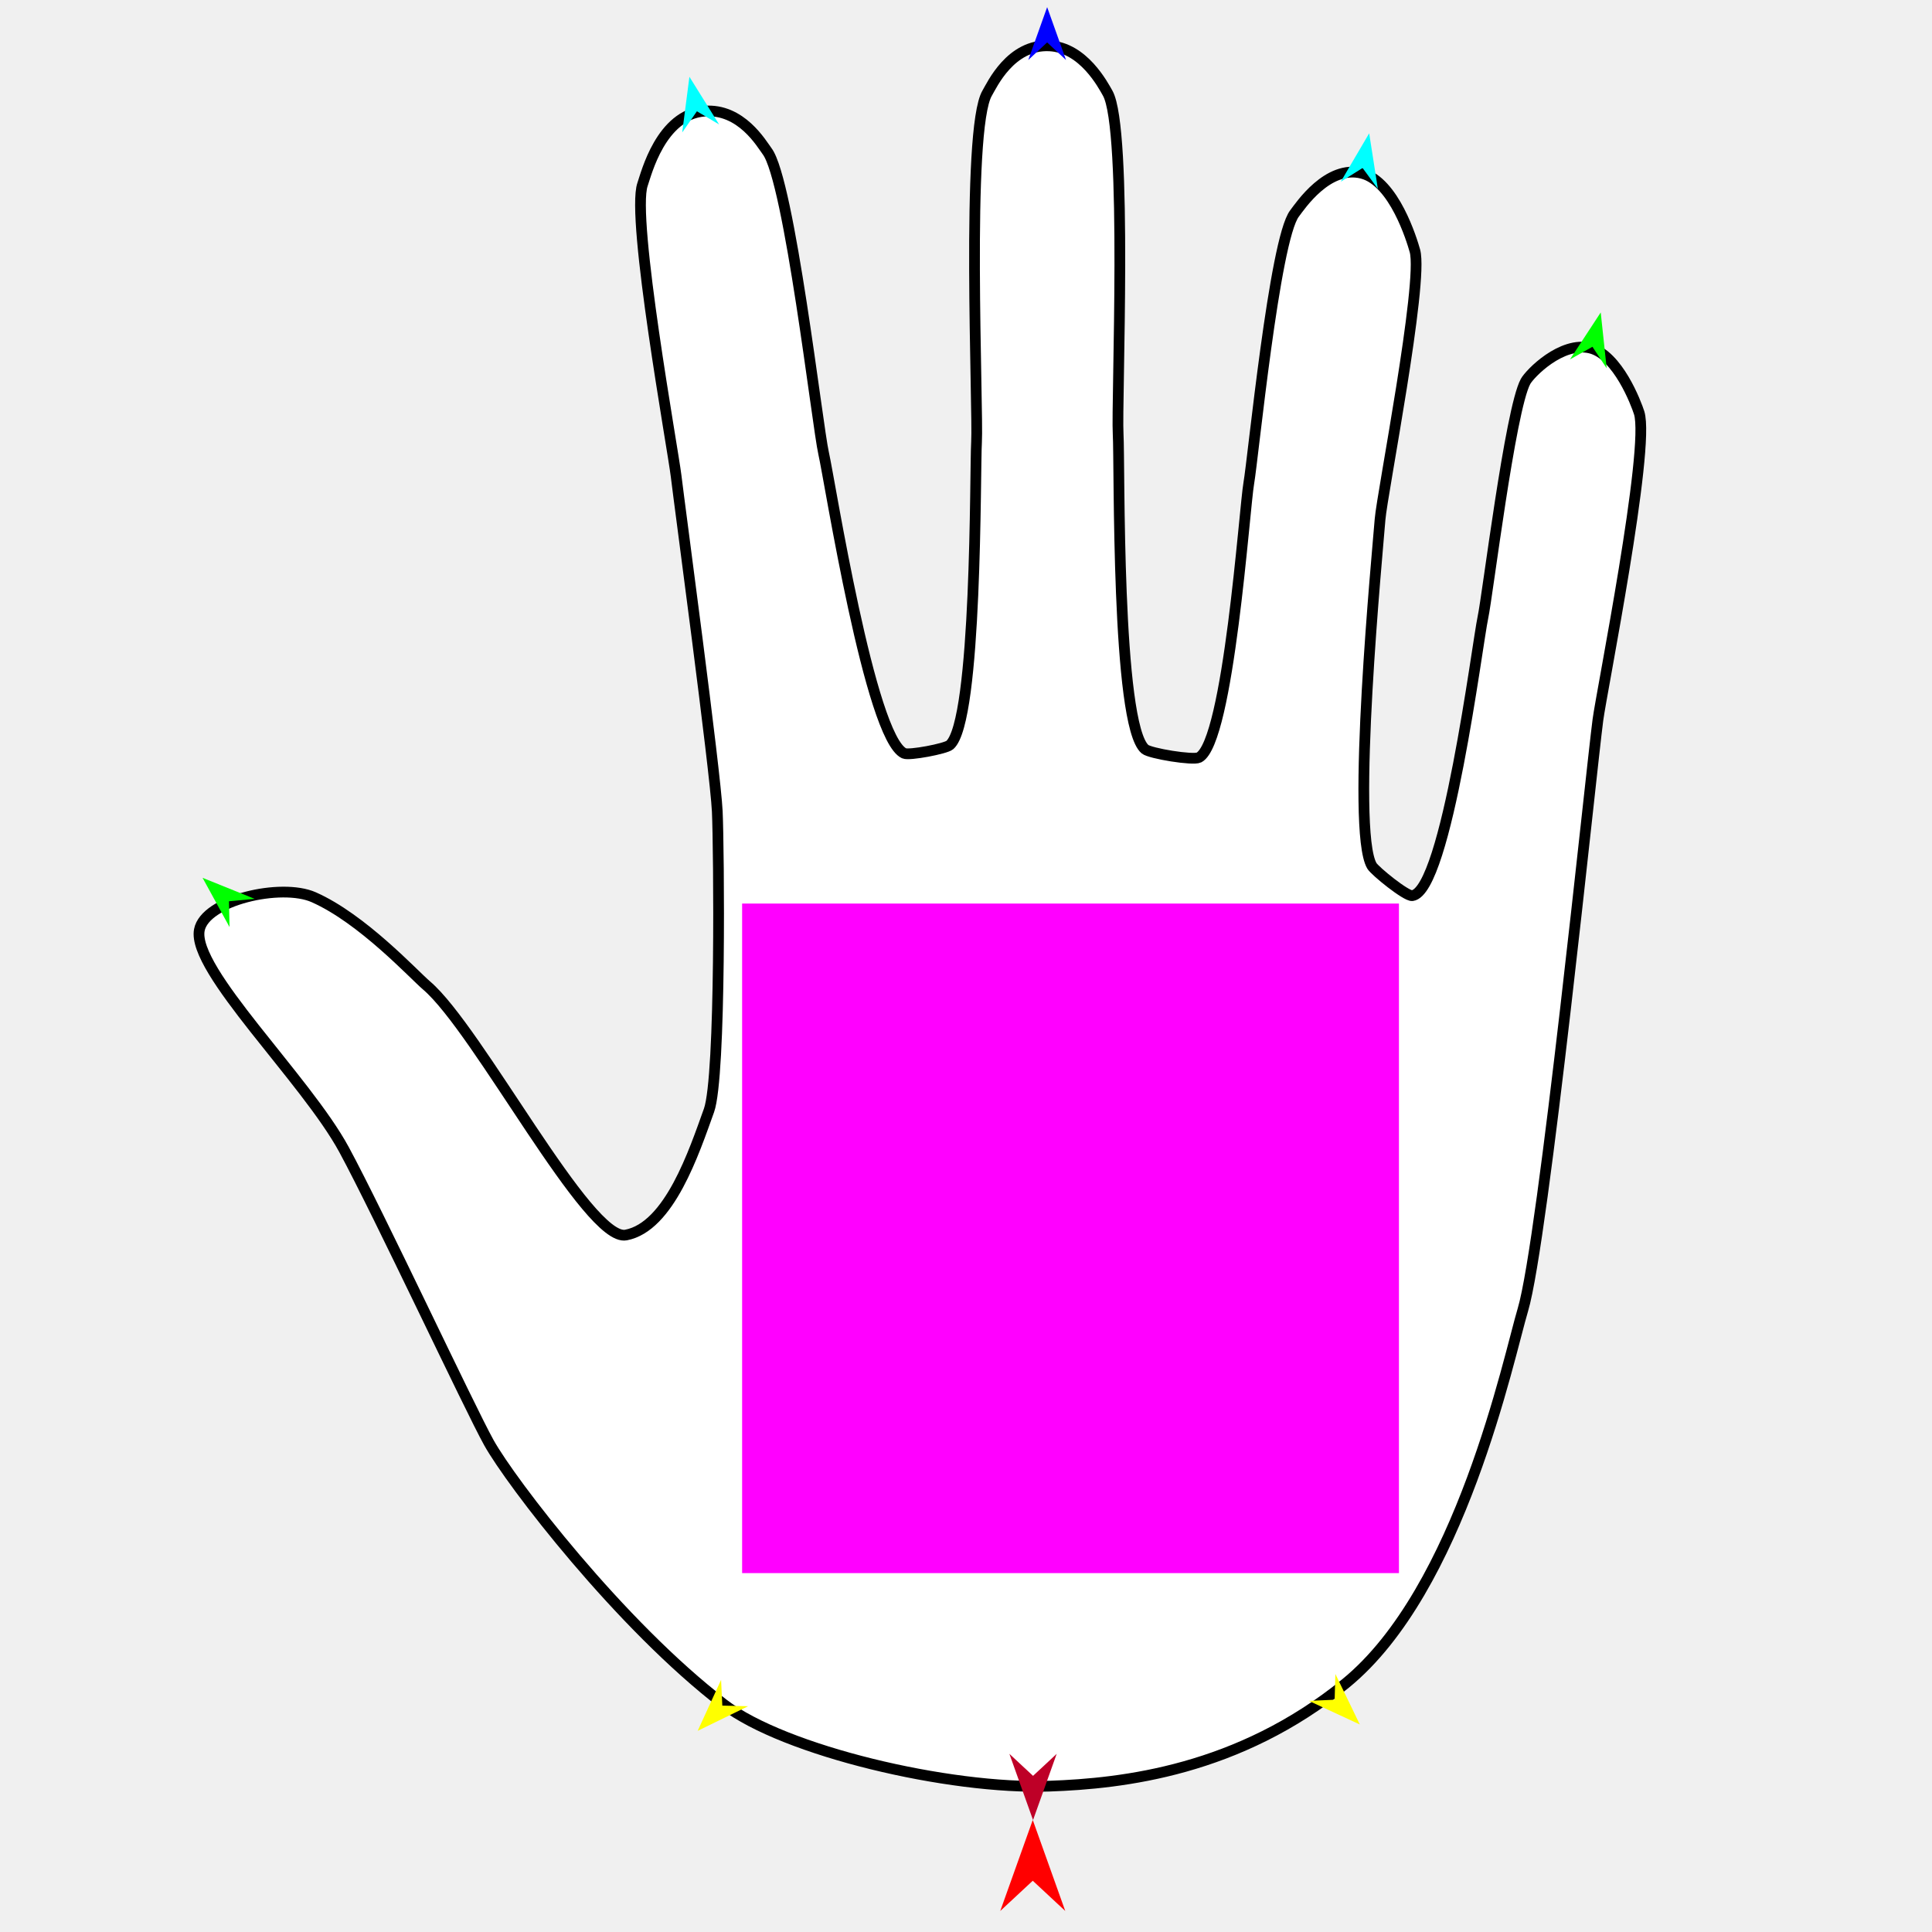
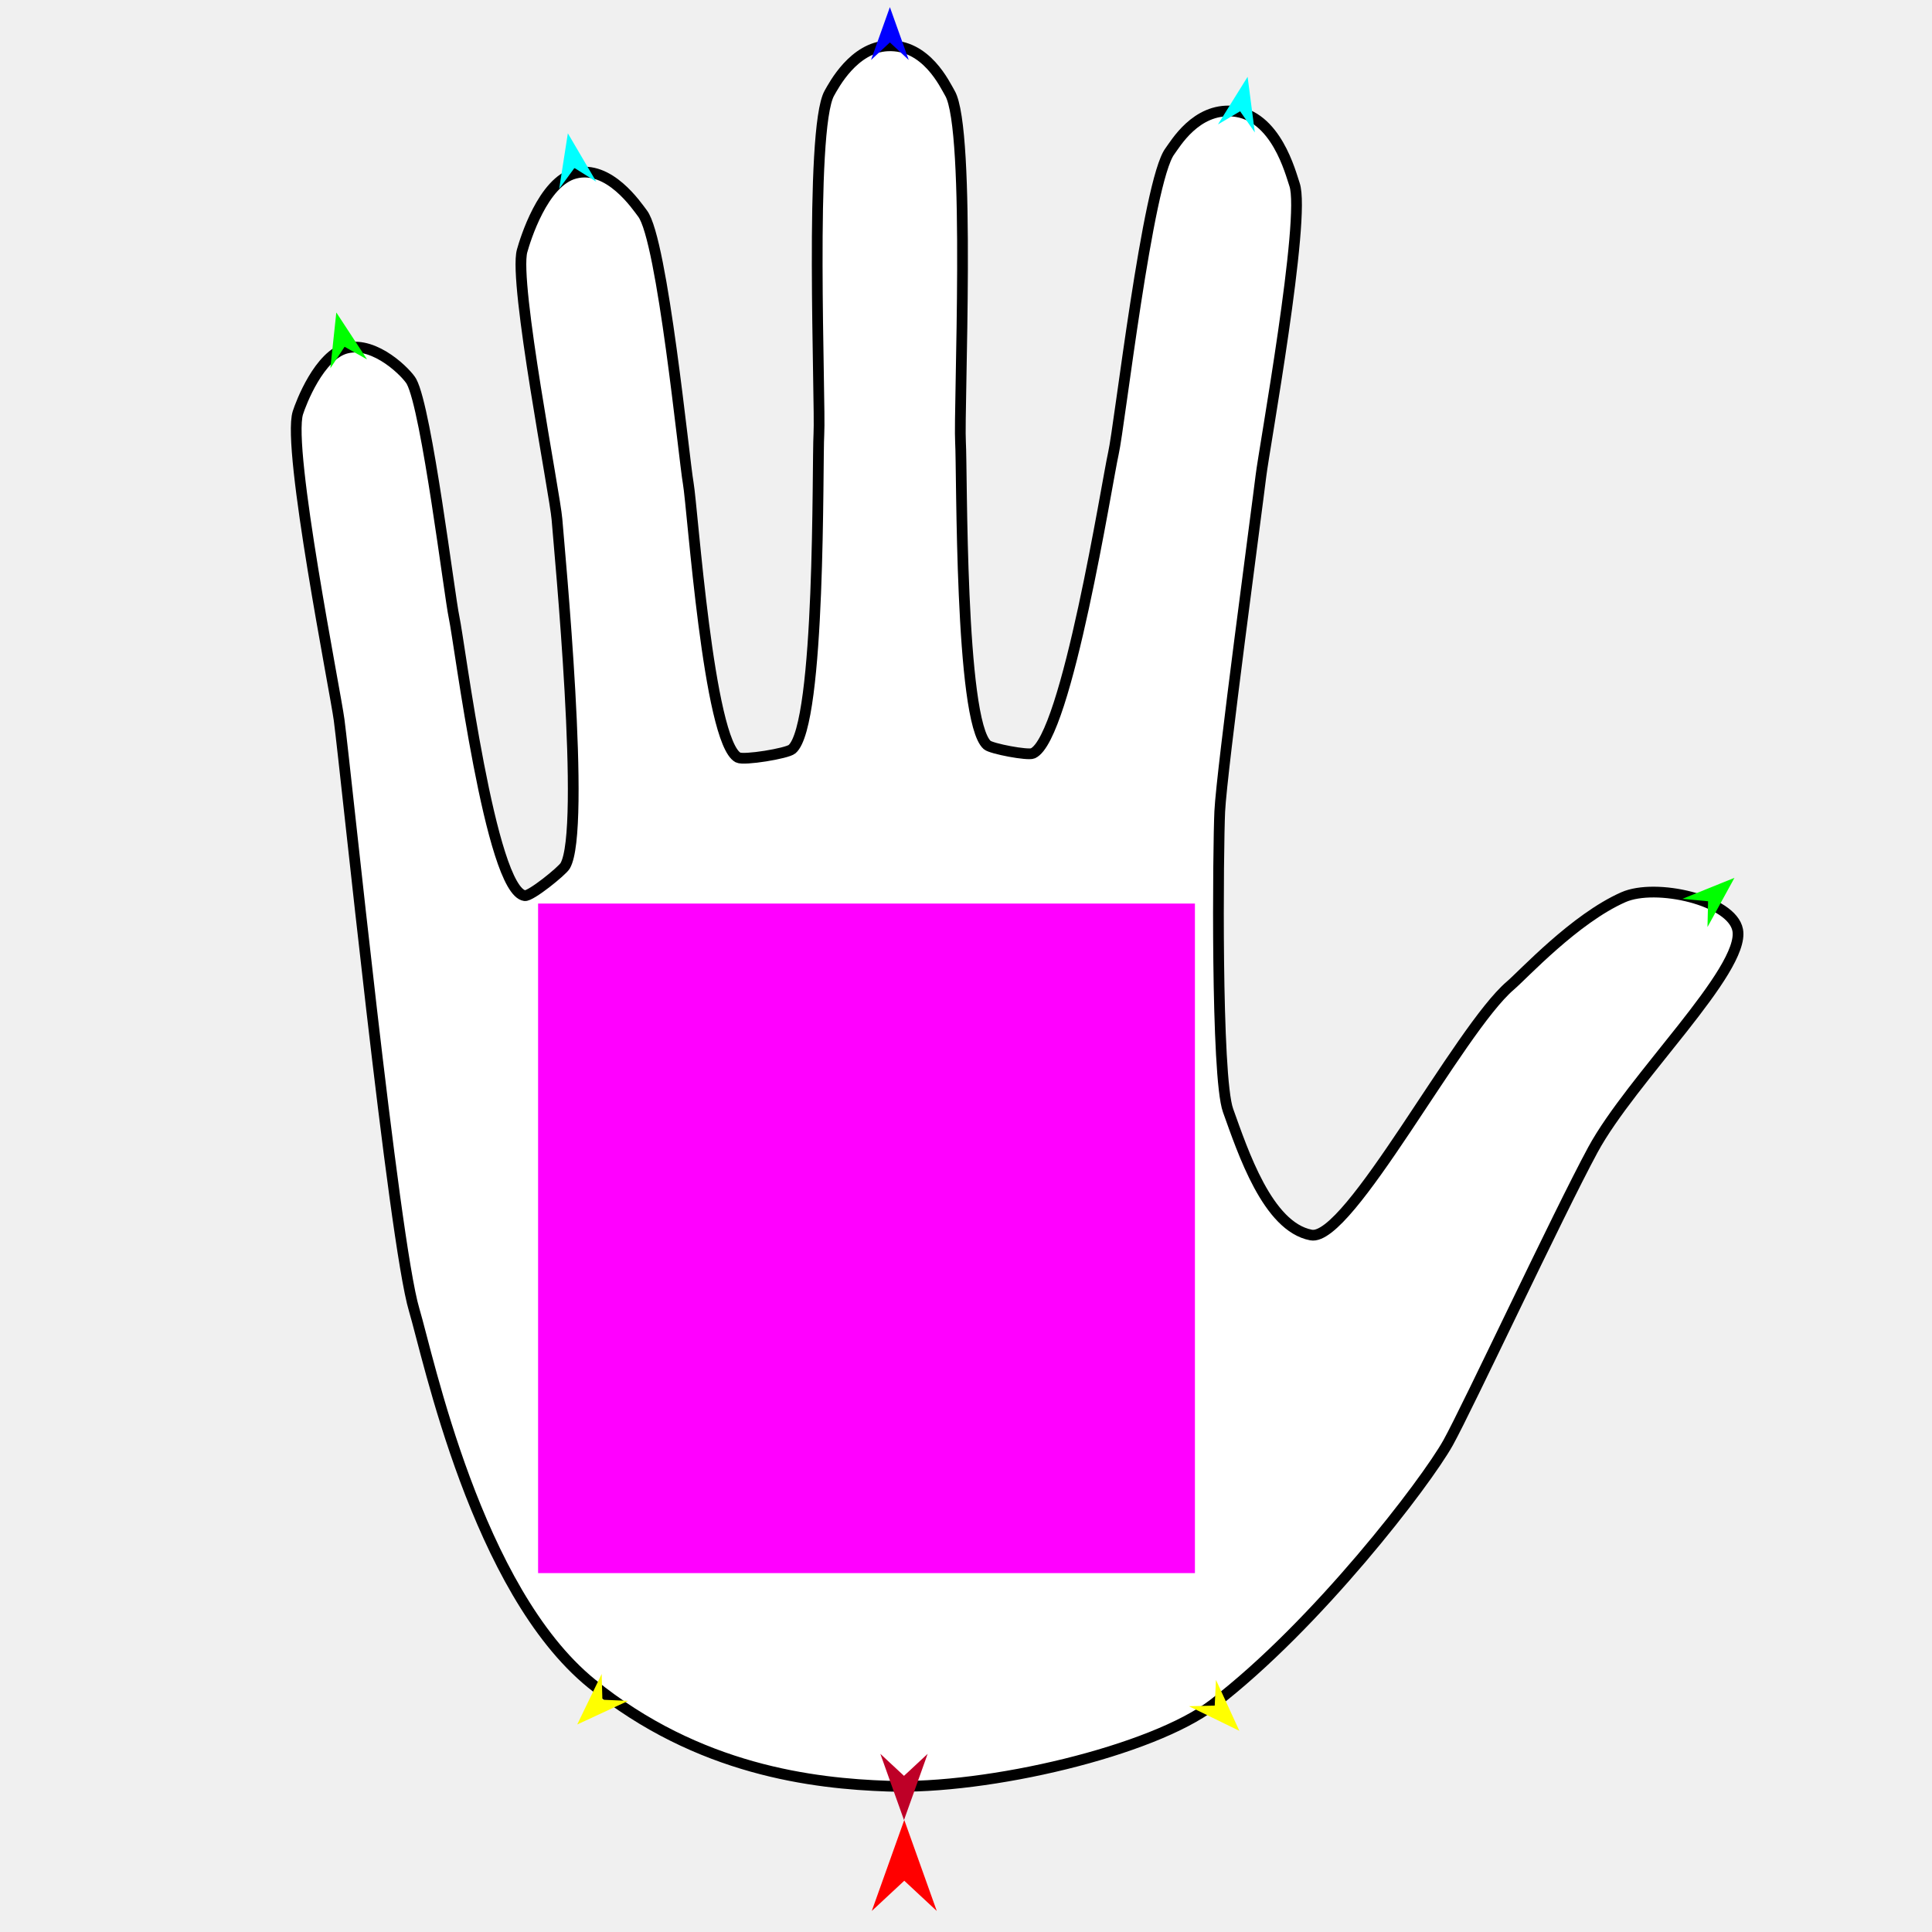
<svg xmlns="http://www.w3.org/2000/svg" version="1.1" id="Frame_0" width="720px" height="720px">
  <g id="hand">
    <g id="hand">
-       <path fill="#ffffff" fill-rule="evenodd" stroke="#000000" stroke-width="4" stroke-linecap="round" stroke-linejoin="round" d="M 391.101 665.643 C 353.603 666.965 292.356 652.471 269.724 635.137 C 231.117 605.568 190.491 552.528 182.194 537.641 C 175.061 524.843 141.154 452.333 128.237 428.473 C 113.953 402.086 71.467 361.537 74.288 346.589 C 76.388 335.457 104.803 329.003 116.920 334.373 C 135.058 342.410 154.088 363.099 158.977 367.266 C 178.208 383.659 219.192 462.924 233.263 460.263 C 249.500 457.192 258.683 429.194 264.214 413.837 C 268.759 401.219 267.930 315.809 267.310 302.412 C 266.609 287.271 253.326 188.821 251.964 177.368 C 250.782 167.428 235.106 81.150 239.453 68.732 C 240.873 64.675 246.278 42.758 262.479 41.422 C 276.230 40.288 283.868 53.686 285.880 56.351 C 294.183 67.348 304.612 158.702 306.936 168.925 C 309.285 179.261 324.281 274.953 336.949 280.747 C 338.842 281.612 352.408 279.024 353.973 277.652 C 364.228 268.664 363.305 175.108 363.924 164.751 C 364.633 152.860 359.896 48.141 367.900 34.685 C 369.691 31.675 376.621 16.394 391.096 17.085 C 403.777 17.691 411.114 31.767 412.779 34.685 C 420.357 47.970 416.023 150.127 416.699 161.744 C 417.326 172.517 415.940 269.969 426.708 279.199 C 428.567 280.793 444.664 283.445 446.826 282.295 C 457.862 276.421 463.747 189.425 465.391 180.056 C 467.004 170.866 474.974 89.309 482.419 79.564 C 484.559 76.764 494.843 61.281 507.602 64.599 C 519.561 67.709 526.170 89.440 527.298 93.493 C 530.553 105.183 515.030 184.305 514.314 193.510 C 513.396 205.301 503.362 309.284 511.260 322.671 C 512.405 324.610 524.083 334.093 526.314 333.786 C 539.064 332.028 550.571 239.673 552.641 230.102 C 554.371 222.107 562.806 152.714 568.520 142.169 C 570.077 139.294 581.868 127.087 592.674 129.725 C 602.908 132.223 609.777 150.379 610.867 153.847 C 615.029 167.099 596.871 257.790 595.499 268.269 C 592.864 288.385 575.174 462.573 567.535 488.120 C 562.221 505.891 544.321 592.494 501.425 627.399 C 461.547 659.848 418.456 664.679 391.101 665.643 Z" />
+       <path fill="#ffffff" fill-rule="evenodd" stroke="#000000" stroke-width="4" stroke-linecap="round" stroke-linejoin="round" d="M 330.775 665.643 C 368.272 666.965 429.519 652.471 452.152 635.137 C 490.759 605.568 531.385 552.528 539.682 537.641 C 546.815 524.843 580.722 452.333 593.638 428.473 C 607.923 402.086 650.409 361.537 647.588 346.589 C 645.487 335.457 617.073 329.003 604.956 334.373 C 586.818 342.410 567.787 363.099 562.899 367.266 C 543.667 383.659 502.684 462.924 488.613 460.263 C 472.376 457.192 463.193 429.194 457.662 413.837 C 453.117 401.219 453.946 315.809 454.566 302.412 C 455.267 287.271 468.550 188.821 469.912 177.368 C 471.093 167.428 486.770 81.150 482.423 68.732 C 481.003 64.675 475.597 42.758 459.397 41.422 C 445.645 40.288 438.008 53.686 435.996 56.351 C 427.693 67.348 417.264 158.702 414.940 168.925 C 412.591 179.261 397.595 274.953 384.927 280.747 C 383.034 281.612 369.468 279.024 367.903 277.652 C 357.648 268.664 358.571 175.108 357.952 164.751 C 357.242 152.860 361.980 48.141 353.975 34.685 C 352.184 31.675 345.255 16.394 330.780 17.085 C 318.099 17.691 310.762 31.767 309.097 34.685 C 301.519 47.970 305.853 150.127 305.177 161.744 C 304.550 172.517 305.936 269.969 295.168 279.199 C 293.309 280.793 277.212 283.445 275.050 282.295 C 264.014 276.421 258.129 189.425 256.485 180.056 C 254.872 170.866 246.901 89.309 239.457 79.564 C 237.317 76.764 227.033 61.281 214.274 64.599 C 202.315 67.709 195.706 89.440 194.577 93.493 C 191.323 105.183 206.846 184.305 207.562 193.510 C 208.480 205.301 218.514 309.284 210.615 322.671 C 209.471 324.610 197.792 334.093 195.562 333.786 C 182.812 332.028 171.305 239.673 169.235 230.102 C 167.505 222.107 159.070 152.714 153.356 142.169 C 151.799 139.294 140.008 127.087 129.202 129.725 C 118.967 132.223 112.099 150.379 111.009 153.847 C 106.846 167.099 125.005 257.790 126.377 268.269 C 129.012 288.385 146.701 462.573 154.341 488.120 C 159.655 505.891 177.554 592.494 220.451 627.399 C 260.329 659.848 303.420 664.679 330.775 665.643 Z" />
    </g>
    <g id="specs">
-       <path fill="#ff00ff" fill-rule="evenodd" stroke="none" d="M 276.564 586.252 C 276.589 586.252 521.323 586.252 521.347 586.252 C 521.347 586.227 521.347 336.746 521.347 336.721 C 521.323 336.721 276.589 336.721 276.564 336.721 C 276.564 336.746 276.564 586.227 276.564 586.252 Z" />
-       <path fill="#ff0000" fill-rule="evenodd" stroke="none" d="M 384.879 678.253 C 384.880 678.256 396.988 712.158 396.989 712.161 C 396.988 712.160 384.880 700.895 384.879 700.893 C 384.877 700.895 372.770 712.160 372.768 712.161 C 372.770 712.158 384.877 678.256 384.879 678.253 Z" />
-       <path fill="#0000ff" fill-rule="evenodd" stroke="none" d="M 390.241 2.659 C 390.242 2.661 397.275 22.354 397.276 22.356 C 397.275 22.356 390.242 15.812 390.241 15.811 C 390.241 15.812 383.208 22.356 383.207 22.356 C 383.208 22.354 390.241 2.661 390.241 2.659 Z" />
-       <path fill="#00ff00" fill-rule="evenodd" stroke="none" d="M 75.495 327.143 C 75.497 327.144 94.889 334.969 94.891 334.969 C 94.890 334.969 85.327 335.880 85.326 335.880 C 85.326 335.881 85.545 345.484 85.545 345.485 C 85.544 345.484 75.496 327.145 75.495 327.143 Z" />
-       <path fill="#ffff00" fill-rule="evenodd" stroke="none" d="M 259.997 645.039 C 259.998 645.038 268.726 626.035 268.726 626.033 C 268.726 626.034 269.186 635.630 269.186 635.631 C 269.187 635.631 278.790 635.863 278.791 635.863 C 278.790 635.864 259.999 645.039 259.997 645.039 Z" />
-       <path fill="#ffff00" fill-rule="evenodd" stroke="none" d="M 506.761 642.662 C 506.760 642.660 497.653 623.836 497.652 623.834 C 497.652 623.835 497.385 633.438 497.385 633.439 C 497.384 633.439 487.787 633.864 487.786 633.864 C 487.788 633.865 506.759 642.661 506.761 642.662 Z" />
-       <path fill="#00ff00" fill-rule="evenodd" stroke="none" d="M 596.541 116.445 C 596.540 116.446 585.084 133.941 585.083 133.943 C 585.084 133.942 593.456 129.230 593.456 129.230 C 593.457 129.231 598.759 137.241 598.760 137.242 C 598.759 137.240 596.541 116.447 596.541 116.445 Z" />
-       <path fill="#00ffff" fill-rule="evenodd" stroke="none" d="M 510.255 49.680 C 510.255 49.682 513.483 70.343 513.483 70.345 C 513.482 70.344 507.797 62.600 507.796 62.600 C 507.795 62.600 499.662 67.713 499.662 67.714 C 499.663 67.712 510.254 49.682 510.255 49.680 Z" />
-       <path fill="#00ffff" fill-rule="evenodd" stroke="none" d="M 256.928 28.618 C 256.928 28.620 254.236 49.357 254.236 49.359 C 254.237 49.359 259.720 41.471 259.720 41.470 C 259.721 41.470 267.983 46.371 267.984 46.371 C 267.983 46.370 256.929 28.620 256.928 28.618 Z" />
-       <path fill="#be0027" fill-rule="evenodd" stroke="none" d="M 384.984 678.279 C 384.985 678.276 393.794 653.611 393.795 653.608 C 393.794 653.609 384.985 661.805 384.984 661.806 C 384.983 661.805 376.174 653.609 376.173 653.608 C 376.174 653.611 384.983 678.276 384.984 678.279 Z" />
+       <path fill="#ff00ff" fill-rule="evenodd" stroke="none" d="M 445.312 586.252 C 445.287 586.252 200.553 586.252 200.529 586.252 C 200.529 586.227 200.529 336.746 200.529 336.721 C 200.553 336.721 445.287 336.721 445.312 336.721 C 445.312 336.746 445.312 586.227 445.312 586.252 Z" />
+       <path fill="#ff0000" fill-rule="evenodd" stroke="none" d="M 336.997 678.253 C 336.996 678.256 324.888 712.158 324.887 712.161 C 324.888 712.160 336.996 700.895 336.997 700.893 C 336.999 700.895 349.106 712.160 349.107 712.161 C 349.106 712.158 336.999 678.256 336.997 678.253 Z" />
+       <path fill="#0000ff" fill-rule="evenodd" stroke="none" d="M 331.634 2.659 C 331.634 2.661 324.600 22.354 324.600 22.356 C 324.600 22.356 331.634 15.812 331.634 15.811 C 331.635 15.812 338.668 22.356 338.669 22.356 C 338.668 22.354 331.635 2.661 331.634 2.659 Z" />
+       <path fill="#00ff00" fill-rule="evenodd" stroke="none" d="M 646.380 327.143 C 646.378 327.144 626.986 334.969 626.985 334.969 C 626.986 334.969 636.549 335.880 636.550 335.880 C 636.550 335.881 636.331 345.484 636.330 345.485 C 636.331 345.484 646.379 327.145 646.380 327.143 Z" />
+       <path fill="#ffff00" fill-rule="evenodd" stroke="none" d="M 461.879 645.039 C 461.878 645.038 453.150 626.035 453.149 626.033 C 453.149 626.034 452.690 635.630 452.690 635.631 C 452.689 635.631 443.085 635.863 443.084 635.863 C 443.086 635.864 461.877 645.039 461.879 645.039 Z" />
+       <path fill="#ffff00" fill-rule="evenodd" stroke="none" d="M 215.114 642.662 C 215.115 642.660 224.223 623.836 224.224 623.834 C 224.224 623.835 224.491 633.438 224.491 633.439 C 224.492 633.439 234.089 633.864 234.090 633.864 C 234.088 633.865 215.116 642.661 215.114 642.662 Z" />
+       <path fill="#00ff00" fill-rule="evenodd" stroke="none" d="M 125.335 116.445 C 125.336 116.446 136.792 133.941 136.793 133.943 C 136.792 133.942 128.420 129.230 128.419 129.230 C 128.419 129.231 123.117 137.241 123.116 137.242 C 123.116 137.240 125.335 116.447 125.335 116.445 Z" />
+       <path fill="#00ffff" fill-rule="evenodd" stroke="none" d="M 211.621 49.680 C 211.620 49.682 208.393 70.343 208.393 70.345 C 208.393 70.344 214.079 62.600 214.080 62.600 C 214.081 62.600 222.213 67.713 222.214 67.714 C 222.213 67.712 211.622 49.682 211.621 49.680 Z" />
+       <path fill="#00ffff" fill-rule="evenodd" stroke="none" d="M 464.948 28.618 C 464.948 28.620 467.639 49.357 467.640 49.359 C 467.639 49.359 462.156 41.471 462.155 41.470 C 462.155 41.470 453.892 46.371 453.892 46.371 C 453.893 46.370 464.947 28.620 464.948 28.618 Z" />
+       <path fill="#be0027" fill-rule="evenodd" stroke="none" d="M 336.892 678.279 C 336.891 678.276 328.082 653.611 328.081 653.608 C 328.082 653.609 336.891 661.805 336.892 661.806 C 336.893 661.805 345.702 653.609 345.703 653.608 C 345.702 653.611 336.893 678.276 336.892 678.279 Z" />
    </g>
  </g>
</svg>
